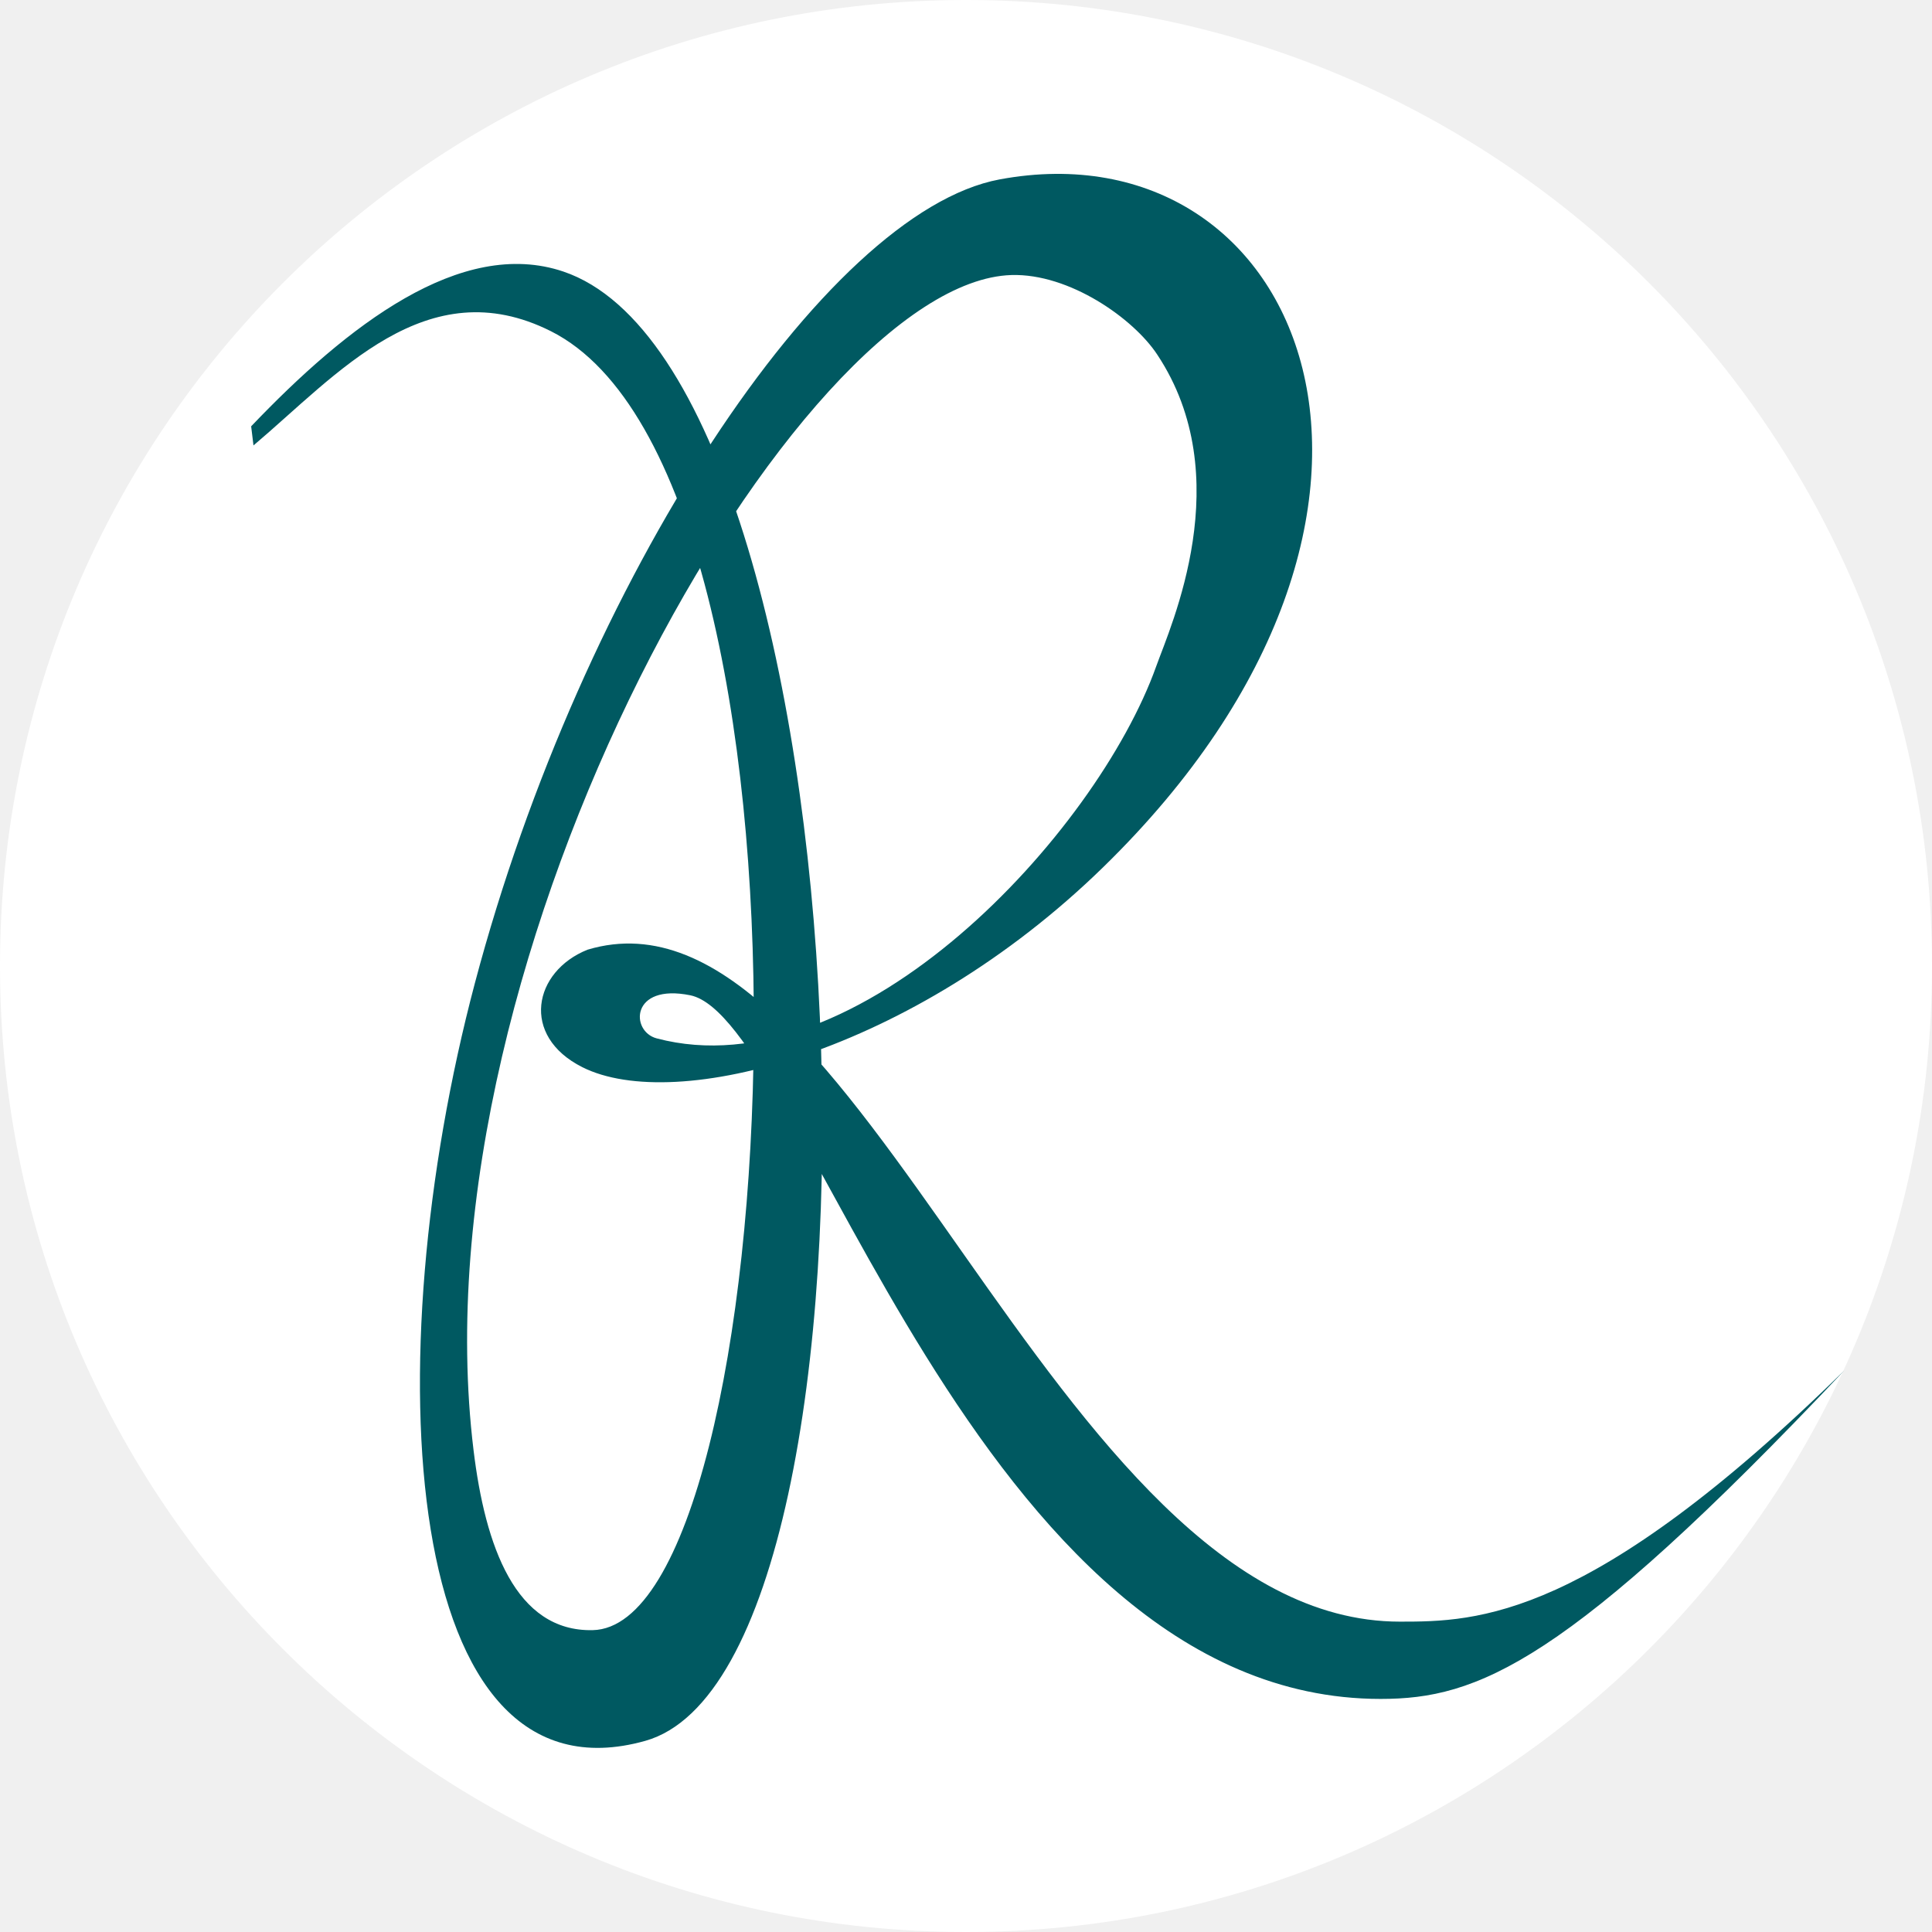
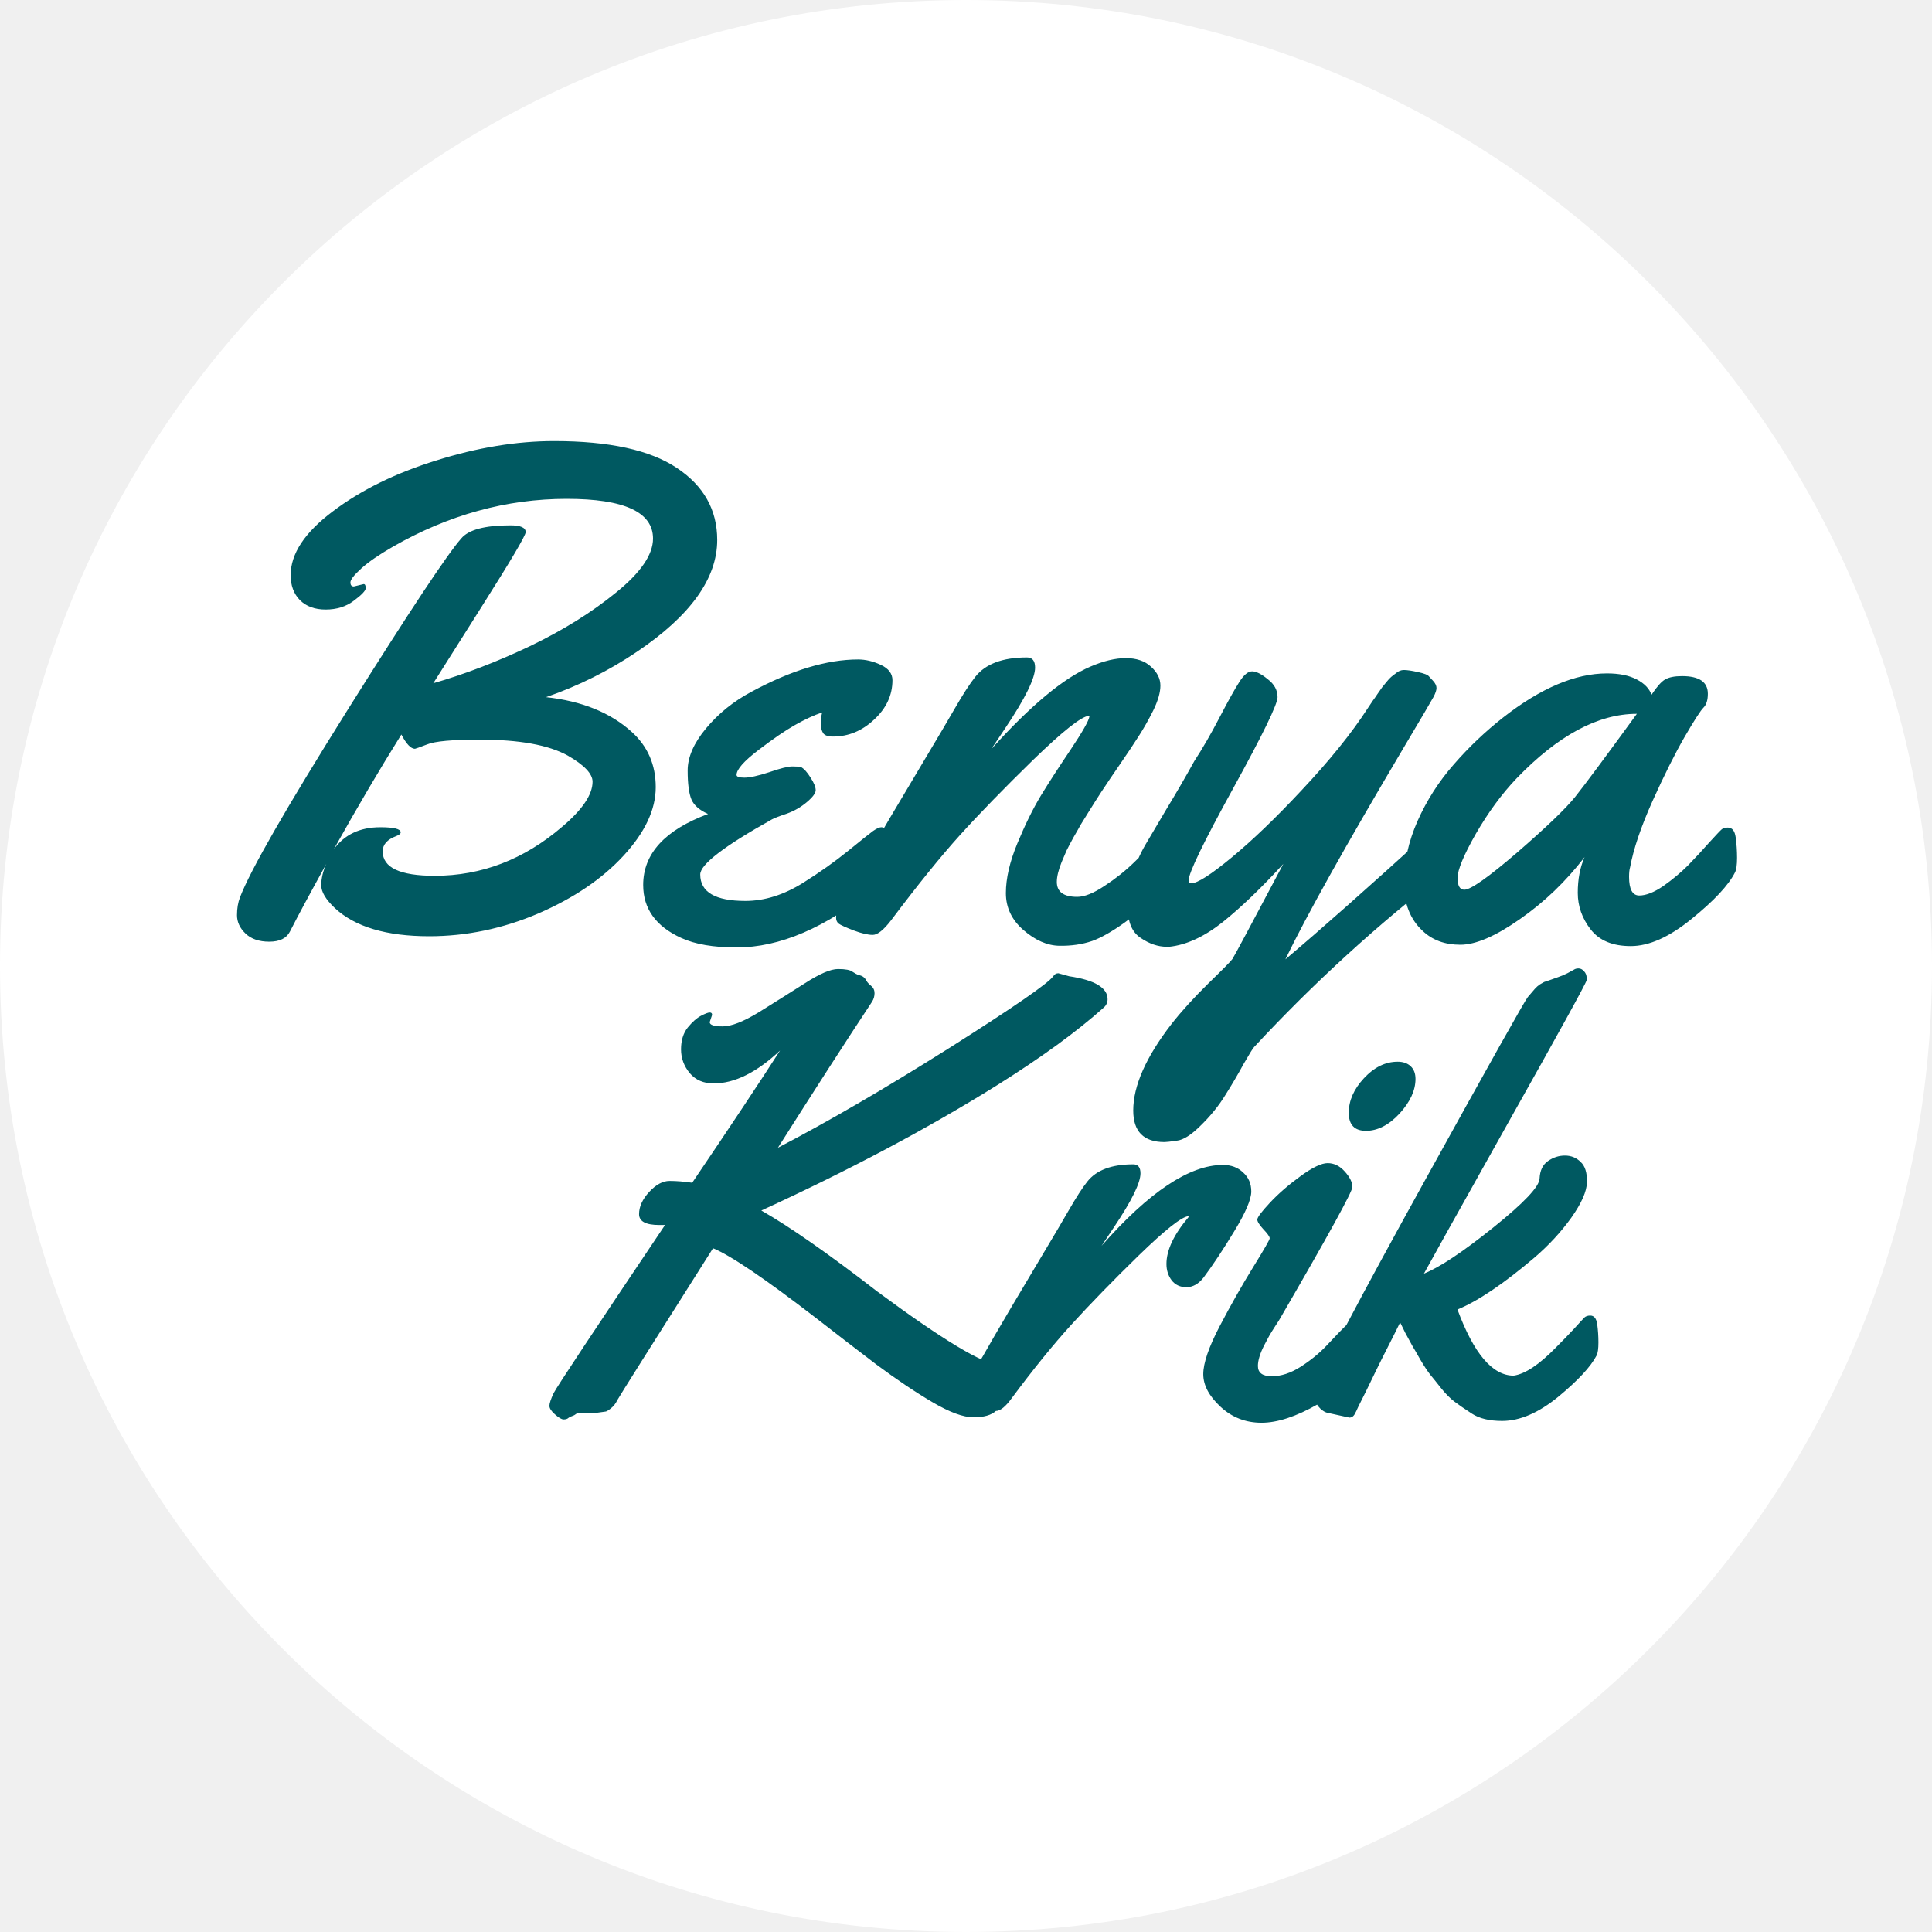
<svg xmlns="http://www.w3.org/2000/svg" width="100" height="100" viewBox="0 0 100 100" fill="none">
  <circle cx="50" cy="50" r="50" fill="white" />
-   <path d="M13 22.066C13.04 22.396 13.08 22.726 13.12 23.056C17.45 19.396 22.08 13.906 28.52 17.146C43.58 24.736 40.73 84.156 30.68 84.376C26.68 84.466 25.11 80.016 24.51 75.056C21.36 49.246 41.31 14.576 52.35 14.236C55.35 14.146 58.67 16.486 59.9 18.356C64.11 24.706 60.6 32.376 59.85 34.476C56.76 43.146 44.4 56.506 33.99 53.746C32.62 53.386 32.63 50.886 35.73 51.516C41.61 52.726 50.44 87.936 71.46 87.936C76.46 87.936 81.08 86.156 95.46 70.936C82.29 83.856 76.46 83.936 72.46 83.936C54.35 83.936 44.46 44.936 30.41 49.156C27.61 50.276 26.92 53.616 30.14 55.236C34.95 57.656 47.21 54.526 57.09 44.896C76 26.466 67.5 6.356 51.74 9.286C42.68 10.976 30.1 30.056 24.58 50.886C19.39 70.456 20.73 93.666 33.4 90.106C47.18 86.226 45.13 19.456 29.16 14.056C23.86 12.266 17.96 16.866 13 22.066Z" fill="#005961" />
+   <path d="M18.314 30.355L18.824 30.232C18.894 30.232 18.929 30.302 18.929 30.443C18.929 30.572 18.724 30.788 18.314 31.093C17.916 31.398 17.429 31.55 16.855 31.55C16.293 31.55 15.847 31.386 15.519 31.058C15.203 30.73 15.044 30.302 15.044 29.775C15.044 28.662 15.771 27.56 17.224 26.47C18.677 25.369 20.464 24.49 22.585 23.833C24.706 23.165 26.74 22.831 28.685 22.831C31.533 22.831 33.648 23.294 35.031 24.22C36.425 25.146 37.123 26.388 37.123 27.947C37.123 29.939 35.74 31.866 32.974 33.73C31.521 34.714 29.951 35.499 28.263 36.085C30.115 36.285 31.591 36.882 32.693 37.878C33.525 38.628 33.941 39.583 33.941 40.743C33.941 41.904 33.384 43.087 32.271 44.294C31.169 45.49 29.699 46.486 27.859 47.283C26.019 48.068 24.138 48.46 22.216 48.46C20.002 48.46 18.373 47.974 17.33 47.001C16.861 46.556 16.627 46.163 16.627 45.824C16.627 45.472 16.714 45.103 16.89 44.716C16.035 46.263 15.408 47.429 15.009 48.214C14.834 48.566 14.476 48.742 13.937 48.742C13.41 48.742 12.999 48.601 12.707 48.32C12.414 48.038 12.267 47.722 12.267 47.37C12.267 47.019 12.32 46.708 12.425 46.439C12.953 45.056 14.81 41.822 17.998 36.736C21.197 31.638 23.154 28.685 23.869 27.876C24.244 27.419 25.093 27.191 26.418 27.191C26.945 27.191 27.209 27.308 27.209 27.542C27.209 27.718 26.429 29.037 24.871 31.497C23.312 33.958 22.498 35.247 22.427 35.365C24.056 34.896 25.72 34.257 27.419 33.449C29.13 32.628 30.619 31.703 31.884 30.671C33.162 29.64 33.8 28.708 33.8 27.876C33.8 26.505 32.312 25.82 29.335 25.82C26.218 25.82 23.218 26.646 20.335 28.298C19.621 28.708 19.076 29.083 18.701 29.423C18.326 29.763 18.138 30.003 18.138 30.144C18.138 30.285 18.197 30.355 18.314 30.355ZM21.478 38.757C21.267 38.757 21.033 38.511 20.775 38.019C19.662 39.8 18.496 41.781 17.277 43.96C17.828 43.199 18.63 42.818 19.685 42.818C20.388 42.818 20.74 42.906 20.74 43.081C20.74 43.152 20.664 43.216 20.511 43.275C20.043 43.45 19.808 43.714 19.808 44.066C19.808 44.91 20.705 45.331 22.498 45.331C24.923 45.331 27.121 44.488 29.089 42.8C30.144 41.91 30.671 41.13 30.671 40.462C30.671 40.052 30.244 39.601 29.388 39.109C28.392 38.558 26.875 38.283 24.835 38.283C23.418 38.283 22.509 38.365 22.111 38.529C21.712 38.681 21.502 38.757 21.478 38.757ZM46.193 35.206C46.193 35.98 45.877 36.66 45.244 37.245C44.623 37.831 43.914 38.124 43.117 38.124C42.859 38.124 42.689 38.066 42.607 37.949C42.525 37.82 42.484 37.656 42.484 37.456C42.484 37.257 42.507 37.064 42.554 36.876C42.132 37.017 41.664 37.234 41.148 37.527C40.632 37.82 39.999 38.253 39.249 38.828C38.499 39.402 38.124 39.829 38.124 40.111C38.124 40.204 38.259 40.251 38.529 40.251C38.81 40.251 39.238 40.158 39.812 39.97C40.386 39.771 40.785 39.671 41.007 39.671C41.242 39.671 41.394 39.683 41.464 39.706C41.617 39.788 41.781 39.97 41.956 40.251C42.132 40.521 42.22 40.738 42.22 40.902C42.22 41.054 42.068 41.259 41.763 41.517C41.459 41.775 41.113 41.974 40.726 42.115C40.339 42.243 40.081 42.343 39.953 42.413C37.48 43.796 36.244 44.745 36.244 45.261C36.244 46.175 37.023 46.632 38.581 46.632C39.578 46.632 40.58 46.316 41.587 45.683C42.443 45.144 43.21 44.599 43.89 44.048C44.581 43.486 45.015 43.14 45.191 43.011C45.378 42.882 45.519 42.818 45.613 42.818C45.917 42.818 46.07 43.158 46.07 43.837C46.07 44.517 46.029 44.968 45.947 45.191C45.865 45.402 45.63 45.665 45.244 45.982C42.736 48.021 40.363 49.04 38.124 49.04C36.929 49.04 35.974 48.876 35.259 48.548C33.947 47.95 33.291 47.036 33.291 45.806C33.291 44.189 34.41 42.964 36.648 42.132C36.203 41.933 35.916 41.681 35.787 41.376C35.658 41.06 35.593 40.562 35.593 39.882C35.593 39.191 35.91 38.464 36.542 37.703C37.187 36.929 37.972 36.296 38.898 35.804C40.96 34.691 42.8 34.134 44.417 34.134C44.804 34.134 45.197 34.228 45.595 34.415C45.994 34.603 46.193 34.867 46.193 35.206ZM54.701 45.648C54.701 46.163 55.052 46.421 55.755 46.421C56.13 46.421 56.599 46.234 57.162 45.859C57.736 45.484 58.252 45.074 58.709 44.628C59.927 43.421 60.619 42.818 60.783 42.818C61.087 42.818 61.24 43.257 61.24 44.136C61.24 45.015 60.964 45.618 60.414 45.947C58.738 47.458 57.443 48.378 56.529 48.706C56.013 48.882 55.445 48.964 54.824 48.953C54.203 48.941 53.587 48.671 52.978 48.144C52.369 47.617 52.064 46.978 52.064 46.228C52.064 45.466 52.263 44.605 52.662 43.644C53.06 42.683 53.464 41.863 53.874 41.183C54.296 40.492 54.812 39.695 55.421 38.792C56.031 37.878 56.353 37.31 56.388 37.087L56.353 37.052C55.966 37.087 55.005 37.849 53.47 39.337C51.947 40.825 50.687 42.12 49.691 43.222C48.695 44.324 47.505 45.794 46.123 47.634C45.736 48.138 45.419 48.39 45.173 48.39C44.927 48.39 44.599 48.314 44.189 48.161C43.767 47.997 43.509 47.88 43.416 47.81C43.322 47.74 43.275 47.634 43.275 47.493C43.275 47.353 43.316 47.183 43.398 46.984C43.48 46.773 43.562 46.603 43.644 46.474C43.714 46.333 43.837 46.122 44.013 45.841C44.189 45.56 44.535 44.968 45.05 44.066C45.578 43.152 46.38 41.792 47.459 39.988C48.537 38.183 49.181 37.093 49.392 36.718C49.837 35.945 50.201 35.382 50.482 35.031C51.009 34.363 51.9 34.029 53.154 34.029C53.435 34.029 53.576 34.204 53.576 34.556C53.576 35.107 53.066 36.144 52.046 37.667L51.308 38.775C53.335 36.525 55.046 35.101 56.441 34.503C57.121 34.21 57.73 34.064 58.269 34.064C58.82 34.064 59.253 34.21 59.57 34.503C59.898 34.796 60.062 35.124 60.062 35.488C60.062 35.839 59.939 36.267 59.693 36.771C59.447 37.263 59.195 37.708 58.937 38.107C58.691 38.493 58.363 38.986 57.953 39.583C57.542 40.181 57.32 40.509 57.285 40.568C57.249 40.615 57.156 40.755 57.003 40.99C56.863 41.212 56.757 41.376 56.687 41.482C56.617 41.587 56.499 41.775 56.335 42.044C56.171 42.302 56.037 42.519 55.931 42.695C55.837 42.87 55.714 43.087 55.562 43.345C55.421 43.603 55.304 43.825 55.21 44.013C55.128 44.2 55.041 44.406 54.947 44.628C54.783 45.038 54.701 45.378 54.701 45.648ZM64.914 54.191C64.855 54.249 64.673 54.542 64.369 55.07C64.076 55.609 63.759 56.148 63.419 56.687C63.08 57.238 62.658 57.759 62.154 58.251C61.662 58.743 61.246 59.007 60.906 59.042C60.578 59.089 60.367 59.113 60.273 59.113C59.195 59.113 58.656 58.568 58.656 57.478C58.656 56.2 59.318 54.706 60.642 52.995C61.146 52.351 61.779 51.654 62.541 50.904C63.302 50.165 63.718 49.743 63.789 49.638C63.859 49.544 64.738 47.904 66.425 44.716C65.3 45.947 64.257 46.949 63.296 47.722C62.335 48.484 61.41 48.911 60.519 49.005H60.396C59.939 49.005 59.488 48.853 59.042 48.548C58.597 48.255 58.374 47.734 58.374 46.984C58.374 45.87 58.673 44.792 59.271 43.749C59.482 43.386 59.845 42.771 60.361 41.904C60.888 41.036 61.374 40.199 61.82 39.39C62.242 38.745 62.675 37.995 63.121 37.14C63.566 36.285 63.906 35.675 64.14 35.312C64.374 34.937 64.597 34.749 64.808 34.749C65.019 34.749 65.289 34.884 65.617 35.154C65.957 35.411 66.126 35.722 66.126 36.085C66.126 36.449 65.359 38.025 63.824 40.814C62.289 43.603 61.521 45.191 61.521 45.578C61.521 45.671 61.568 45.718 61.662 45.718C61.978 45.718 62.675 45.273 63.753 44.382C64.843 43.48 66.044 42.325 67.357 40.919C68.822 39.361 69.97 37.937 70.802 36.648C70.908 36.484 70.99 36.361 71.048 36.279C71.119 36.185 71.201 36.068 71.294 35.927C71.4 35.775 71.482 35.658 71.54 35.575C71.611 35.493 71.687 35.4 71.769 35.294C71.863 35.177 71.945 35.089 72.015 35.031C72.085 34.972 72.162 34.913 72.244 34.855C72.373 34.738 72.513 34.679 72.665 34.679C72.83 34.679 73.07 34.714 73.386 34.785C73.714 34.855 73.908 34.931 73.966 35.013C74.037 35.095 74.107 35.171 74.177 35.242C74.294 35.37 74.353 35.493 74.353 35.611C74.353 35.716 74.306 35.863 74.212 36.05C74.119 36.226 73.574 37.152 72.578 38.828C69.648 43.773 67.632 47.382 66.531 49.656C68.312 48.156 70.82 45.935 74.054 42.993C74.183 42.888 74.312 42.835 74.441 42.835C74.804 42.835 74.986 43.392 74.986 44.505C74.986 44.833 74.927 45.05 74.81 45.156C71.306 47.851 68.007 50.863 64.914 54.191ZM87.062 34.995C87.953 34.995 88.398 35.3 88.398 35.91C88.398 36.238 88.322 36.478 88.169 36.63C88.017 36.783 87.689 37.292 87.185 38.16C86.693 39.015 86.142 40.117 85.533 41.464C84.935 42.8 84.548 43.943 84.373 44.892C84.337 45.009 84.32 45.173 84.32 45.384C84.32 46.029 84.496 46.351 84.847 46.351C85.199 46.351 85.615 46.187 86.095 45.859C86.576 45.519 87.003 45.161 87.378 44.786C87.753 44.4 88.117 44.007 88.468 43.609C88.832 43.21 89.048 42.982 89.119 42.923C89.189 42.865 89.294 42.835 89.435 42.835C89.658 42.835 89.793 43.005 89.839 43.345C89.886 43.685 89.91 44.036 89.91 44.4C89.91 44.763 89.874 45.015 89.804 45.156C89.464 45.824 88.714 46.626 87.554 47.564C86.406 48.501 85.357 48.97 84.408 48.97C83.47 48.97 82.779 48.683 82.334 48.109C81.888 47.535 81.665 46.902 81.665 46.21C81.665 45.507 81.783 44.892 82.017 44.365C81.044 45.63 79.925 46.703 78.66 47.581C77.406 48.46 76.38 48.9 75.584 48.9C74.787 48.9 74.136 48.66 73.632 48.179C72.988 47.581 72.665 46.755 72.665 45.7C72.665 44.634 72.9 43.568 73.369 42.501C73.849 41.423 74.476 40.445 75.249 39.566C76.023 38.675 76.873 37.867 77.798 37.14C79.744 35.617 81.537 34.855 83.177 34.855C83.81 34.855 84.326 34.96 84.724 35.171C85.123 35.382 85.374 35.646 85.48 35.962C85.761 35.54 85.996 35.277 86.183 35.171C86.382 35.054 86.675 34.995 87.062 34.995ZM84.724 36.947C82.72 36.947 80.646 38.06 78.501 40.286C77.74 41.083 77.037 42.038 76.392 43.152C75.759 44.265 75.443 45.027 75.443 45.437C75.443 45.847 75.56 46.052 75.794 46.052C76.123 46.052 77.037 45.408 78.537 44.118C80.037 42.818 81.033 41.863 81.525 41.253C82.064 40.574 83.13 39.138 84.724 36.947Z" fill="#005961" />
+   <path d="M54.781 50.375L55.344 50.531C56.667 50.729 57.328 51.125 57.328 51.719C57.328 51.885 57.266 52.026 57.141 52.141C55.734 53.401 53.865 54.76 51.531 56.219C47.969 58.438 43.927 60.583 39.406 62.656C40.885 63.5 42.891 64.901 45.422 66.859C48.818 69.37 50.906 70.625 51.688 70.625C51.958 70.625 52.188 70.552 52.375 70.406C52.573 70.25 52.682 70.172 52.703 70.172C52.88 70.172 52.969 70.255 52.969 70.422C52.969 70.568 52.792 70.984 52.438 71.672C52.094 72.359 51.797 72.812 51.547 73.031C51.307 73.25 50.922 73.359 50.391 73.359C49.859 73.359 49.151 73.099 48.266 72.578C47.38 72.057 46.411 71.406 45.359 70.625C44.318 69.833 43.276 69.031 42.234 68.219C39.599 66.188 37.823 64.984 36.906 64.609C33.698 69.672 32.047 72.292 31.953 72.469C31.87 72.646 31.755 72.792 31.609 72.906C31.474 73.01 31.385 73.062 31.344 73.062L30.672 73.156L30.125 73.125C29.979 73.125 29.875 73.146 29.812 73.188C29.75 73.24 29.682 73.276 29.609 73.297C29.537 73.318 29.474 73.349 29.422 73.391C29.37 73.443 29.287 73.469 29.172 73.469C29.068 73.469 28.917 73.38 28.719 73.203C28.531 73.037 28.438 72.891 28.438 72.766C28.438 72.641 28.51 72.422 28.656 72.109C28.812 71.797 30.734 68.896 34.422 63.406H34.125C33.427 63.406 33.078 63.219 33.078 62.844C33.078 62.458 33.25 62.078 33.594 61.703C33.948 61.318 34.302 61.125 34.656 61.125C35.01 61.125 35.401 61.156 35.828 61.219C37.797 58.312 39.312 56.031 40.375 54.375C39.167 55.51 38.021 56.078 36.938 56.078C36.417 56.078 36.005 55.901 35.703 55.547C35.401 55.182 35.25 54.771 35.25 54.312C35.25 53.854 35.365 53.479 35.594 53.188C35.833 52.896 36.062 52.693 36.281 52.578C36.5 52.464 36.651 52.406 36.734 52.406C36.818 52.406 36.859 52.448 36.859 52.531L36.734 52.906C36.734 53.052 36.958 53.125 37.406 53.125C37.854 53.125 38.479 52.88 39.281 52.391C40.083 51.891 40.87 51.396 41.641 50.906C42.411 50.406 42.99 50.156 43.375 50.156C43.76 50.156 44.01 50.203 44.125 50.297C44.25 50.38 44.359 50.438 44.453 50.469C44.557 50.49 44.641 50.526 44.703 50.578C44.766 50.63 44.818 50.698 44.859 50.781C44.901 50.854 44.979 50.938 45.094 51.031C45.208 51.125 45.266 51.25 45.266 51.406C45.266 51.562 45.224 51.708 45.141 51.844C43.818 53.844 42.193 56.365 40.266 59.406C42.849 58.062 45.802 56.344 49.125 54.25C52.448 52.146 54.245 50.906 54.516 50.531C54.578 50.427 54.667 50.375 54.781 50.375ZM57.016 64.484C59.474 61.693 61.568 60.297 63.297 60.297C63.724 60.297 64.073 60.427 64.344 60.688C64.625 60.938 64.766 61.266 64.766 61.672C64.766 62.078 64.474 62.76 63.891 63.719C63.318 64.667 62.786 65.469 62.297 66.125C62.036 66.458 61.74 66.625 61.406 66.625C61.083 66.625 60.828 66.505 60.641 66.266C60.464 66.026 60.375 65.745 60.375 65.422C60.375 64.703 60.76 63.891 61.531 62.984L61.5 62.953C61.156 62.984 60.302 63.661 58.938 64.984C57.583 66.307 56.427 67.495 55.469 68.547C54.521 69.588 53.49 70.859 52.375 72.359C52.052 72.807 51.776 73.031 51.547 73.031C51.328 73.031 51.036 72.963 50.672 72.828C50.297 72.682 50.073 72.578 50 72.516C49.917 72.453 49.875 72.349 49.875 72.203C49.875 72.057 49.917 71.891 50 71.703C50.083 71.505 50.24 71.229 50.469 70.875C50.688 70.521 51.021 69.948 51.469 69.156C51.927 68.365 52.635 67.167 53.594 65.562C54.552 63.958 55.125 62.99 55.312 62.656C55.708 61.969 56.031 61.469 56.281 61.156C56.75 60.562 57.542 60.266 58.656 60.266C58.906 60.266 59.031 60.422 59.031 60.734C59.031 61.224 58.578 62.146 57.672 63.5L57.016 64.484ZM73.266 55.844C73.266 56.438 72.99 57.036 72.438 57.641C71.885 58.234 71.307 58.531 70.703 58.531C70.109 58.531 69.812 58.219 69.812 57.594C69.812 56.969 70.073 56.375 70.594 55.812C71.125 55.24 71.708 54.953 72.344 54.953C72.625 54.953 72.849 55.031 73.016 55.188C73.182 55.344 73.266 55.562 73.266 55.844ZM70.734 69.484C70.734 69.797 70.703 70.021 70.641 70.156C70.13 71.198 69.318 72.042 68.203 72.688C67.088 73.323 66.12 73.641 65.297 73.641C64.474 73.641 63.766 73.365 63.172 72.812C62.578 72.26 62.281 71.698 62.281 71.125C62.281 70.552 62.568 69.719 63.141 68.625C63.714 67.531 64.287 66.521 64.859 65.594C65.432 64.667 65.719 64.167 65.719 64.094C65.719 64.01 65.609 63.854 65.391 63.625C65.182 63.396 65.078 63.229 65.078 63.125C65.078 63.01 65.292 62.724 65.719 62.266C66.156 61.797 66.682 61.339 67.297 60.891C67.922 60.432 68.396 60.203 68.719 60.203C69.052 60.203 69.349 60.349 69.609 60.641C69.87 60.932 70 61.198 70 61.438C70 61.677 68.76 63.932 66.281 68.203C66.25 68.266 66.162 68.406 66.016 68.625C65.88 68.833 65.771 69.01 65.688 69.156C65.615 69.292 65.526 69.458 65.422 69.656C65.213 70.073 65.109 70.422 65.109 70.703C65.109 71.057 65.349 71.234 65.828 71.234C66.307 71.234 66.802 71.073 67.312 70.75C67.833 70.417 68.281 70.052 68.656 69.656C69.635 68.604 70.193 68.078 70.328 68.078C70.599 68.078 70.734 68.547 70.734 69.484ZM69.844 73.375L68.844 73.156C68.542 73.125 68.292 72.932 68.094 72.578C68.042 72.484 68.01 72.427 68 72.406C67.979 72.385 67.969 72.359 67.969 72.328C67.969 72.297 67.979 72.255 68 72.203C68.021 72.141 68.052 72.062 68.094 71.969C68.135 71.865 68.172 71.76 68.203 71.656C68.422 70.917 70.25 67.438 73.688 61.219C77.125 55 78.922 51.797 79.078 51.609C79.245 51.411 79.365 51.271 79.438 51.188C79.521 51.094 79.609 51.016 79.703 50.953C79.807 50.891 79.88 50.849 79.922 50.828C79.974 50.807 80.068 50.776 80.203 50.734C80.349 50.682 80.495 50.63 80.641 50.578C80.797 50.526 80.958 50.458 81.125 50.375C81.292 50.281 81.406 50.219 81.469 50.188C81.531 50.146 81.609 50.125 81.703 50.125C81.807 50.125 81.901 50.172 81.984 50.266C82.078 50.359 82.125 50.479 82.125 50.625V50.734C82.073 50.932 80.713 53.401 78.047 58.141C75.391 62.88 73.943 65.474 73.703 65.922C74.516 65.599 75.713 64.802 77.297 63.531C78.88 62.26 79.677 61.417 79.688 61C79.708 60.583 79.854 60.281 80.125 60.094C80.396 59.906 80.688 59.812 81 59.812C81.323 59.812 81.594 59.922 81.812 60.141C82.042 60.349 82.151 60.698 82.141 61.188C82.13 61.667 81.859 62.281 81.328 63.031C80.797 63.771 80.162 64.458 79.422 65.094C77.828 66.448 76.5 67.344 75.438 67.781C76.281 70.062 77.25 71.203 78.344 71.203C78.938 71.12 79.667 70.635 80.531 69.75C80.854 69.427 81.167 69.104 81.469 68.781C81.771 68.448 81.953 68.25 82.016 68.188C82.088 68.125 82.188 68.094 82.312 68.094C82.51 68.094 82.63 68.245 82.672 68.547C82.713 68.849 82.734 69.162 82.734 69.484C82.734 69.807 82.703 70.031 82.641 70.156C82.338 70.74 81.677 71.453 80.656 72.297C79.635 73.13 78.667 73.547 77.75 73.547C77.094 73.547 76.573 73.422 76.188 73.172C75.802 72.922 75.5 72.713 75.281 72.547C75.062 72.38 74.838 72.156 74.609 71.875C74.38 71.583 74.188 71.344 74.031 71.156C73.885 70.969 73.713 70.708 73.516 70.375C73.328 70.042 73.193 69.807 73.109 69.672C73.026 69.526 72.901 69.297 72.734 68.984C72.578 68.662 72.49 68.484 72.469 68.453C72.281 68.838 72.073 69.255 71.844 69.703C71.615 70.151 71.406 70.568 71.219 70.953C71.031 71.338 70.859 71.693 70.703 72.016C70.547 72.328 70.417 72.588 70.312 72.797C70.219 73.005 70.167 73.115 70.156 73.125C70.083 73.292 69.979 73.375 69.844 73.375Z" fill="#005961" />
</svg>
